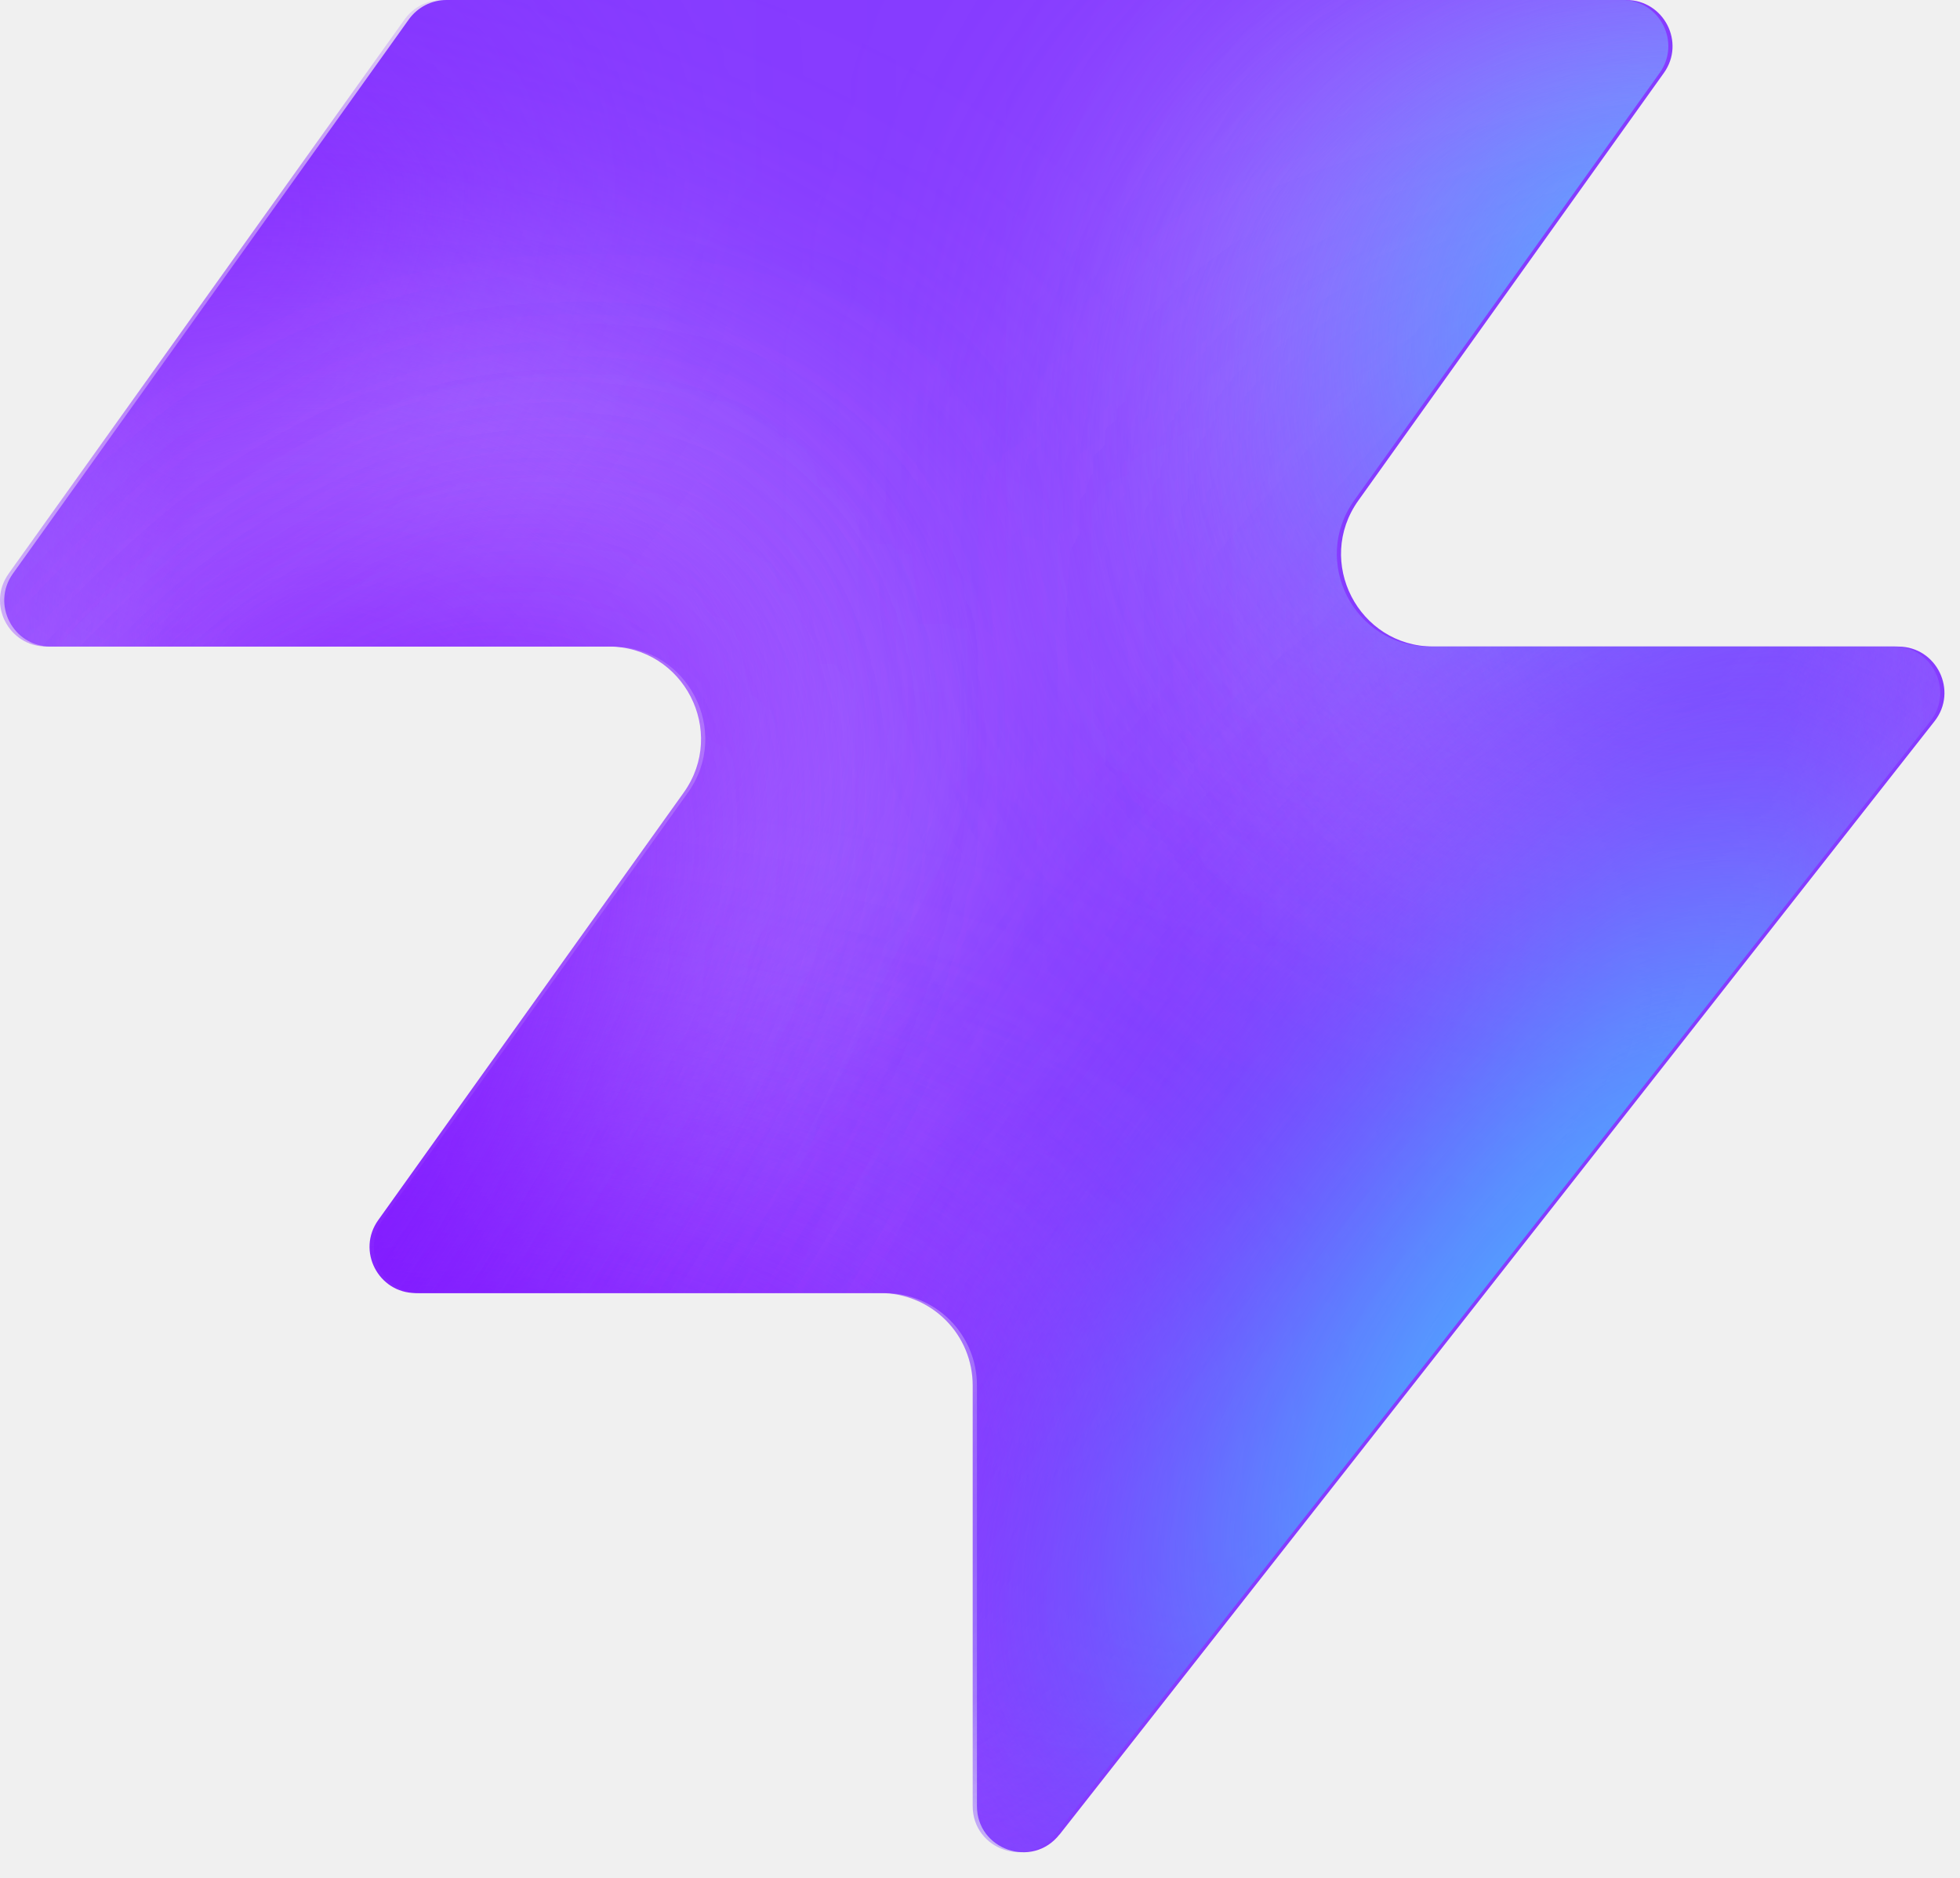
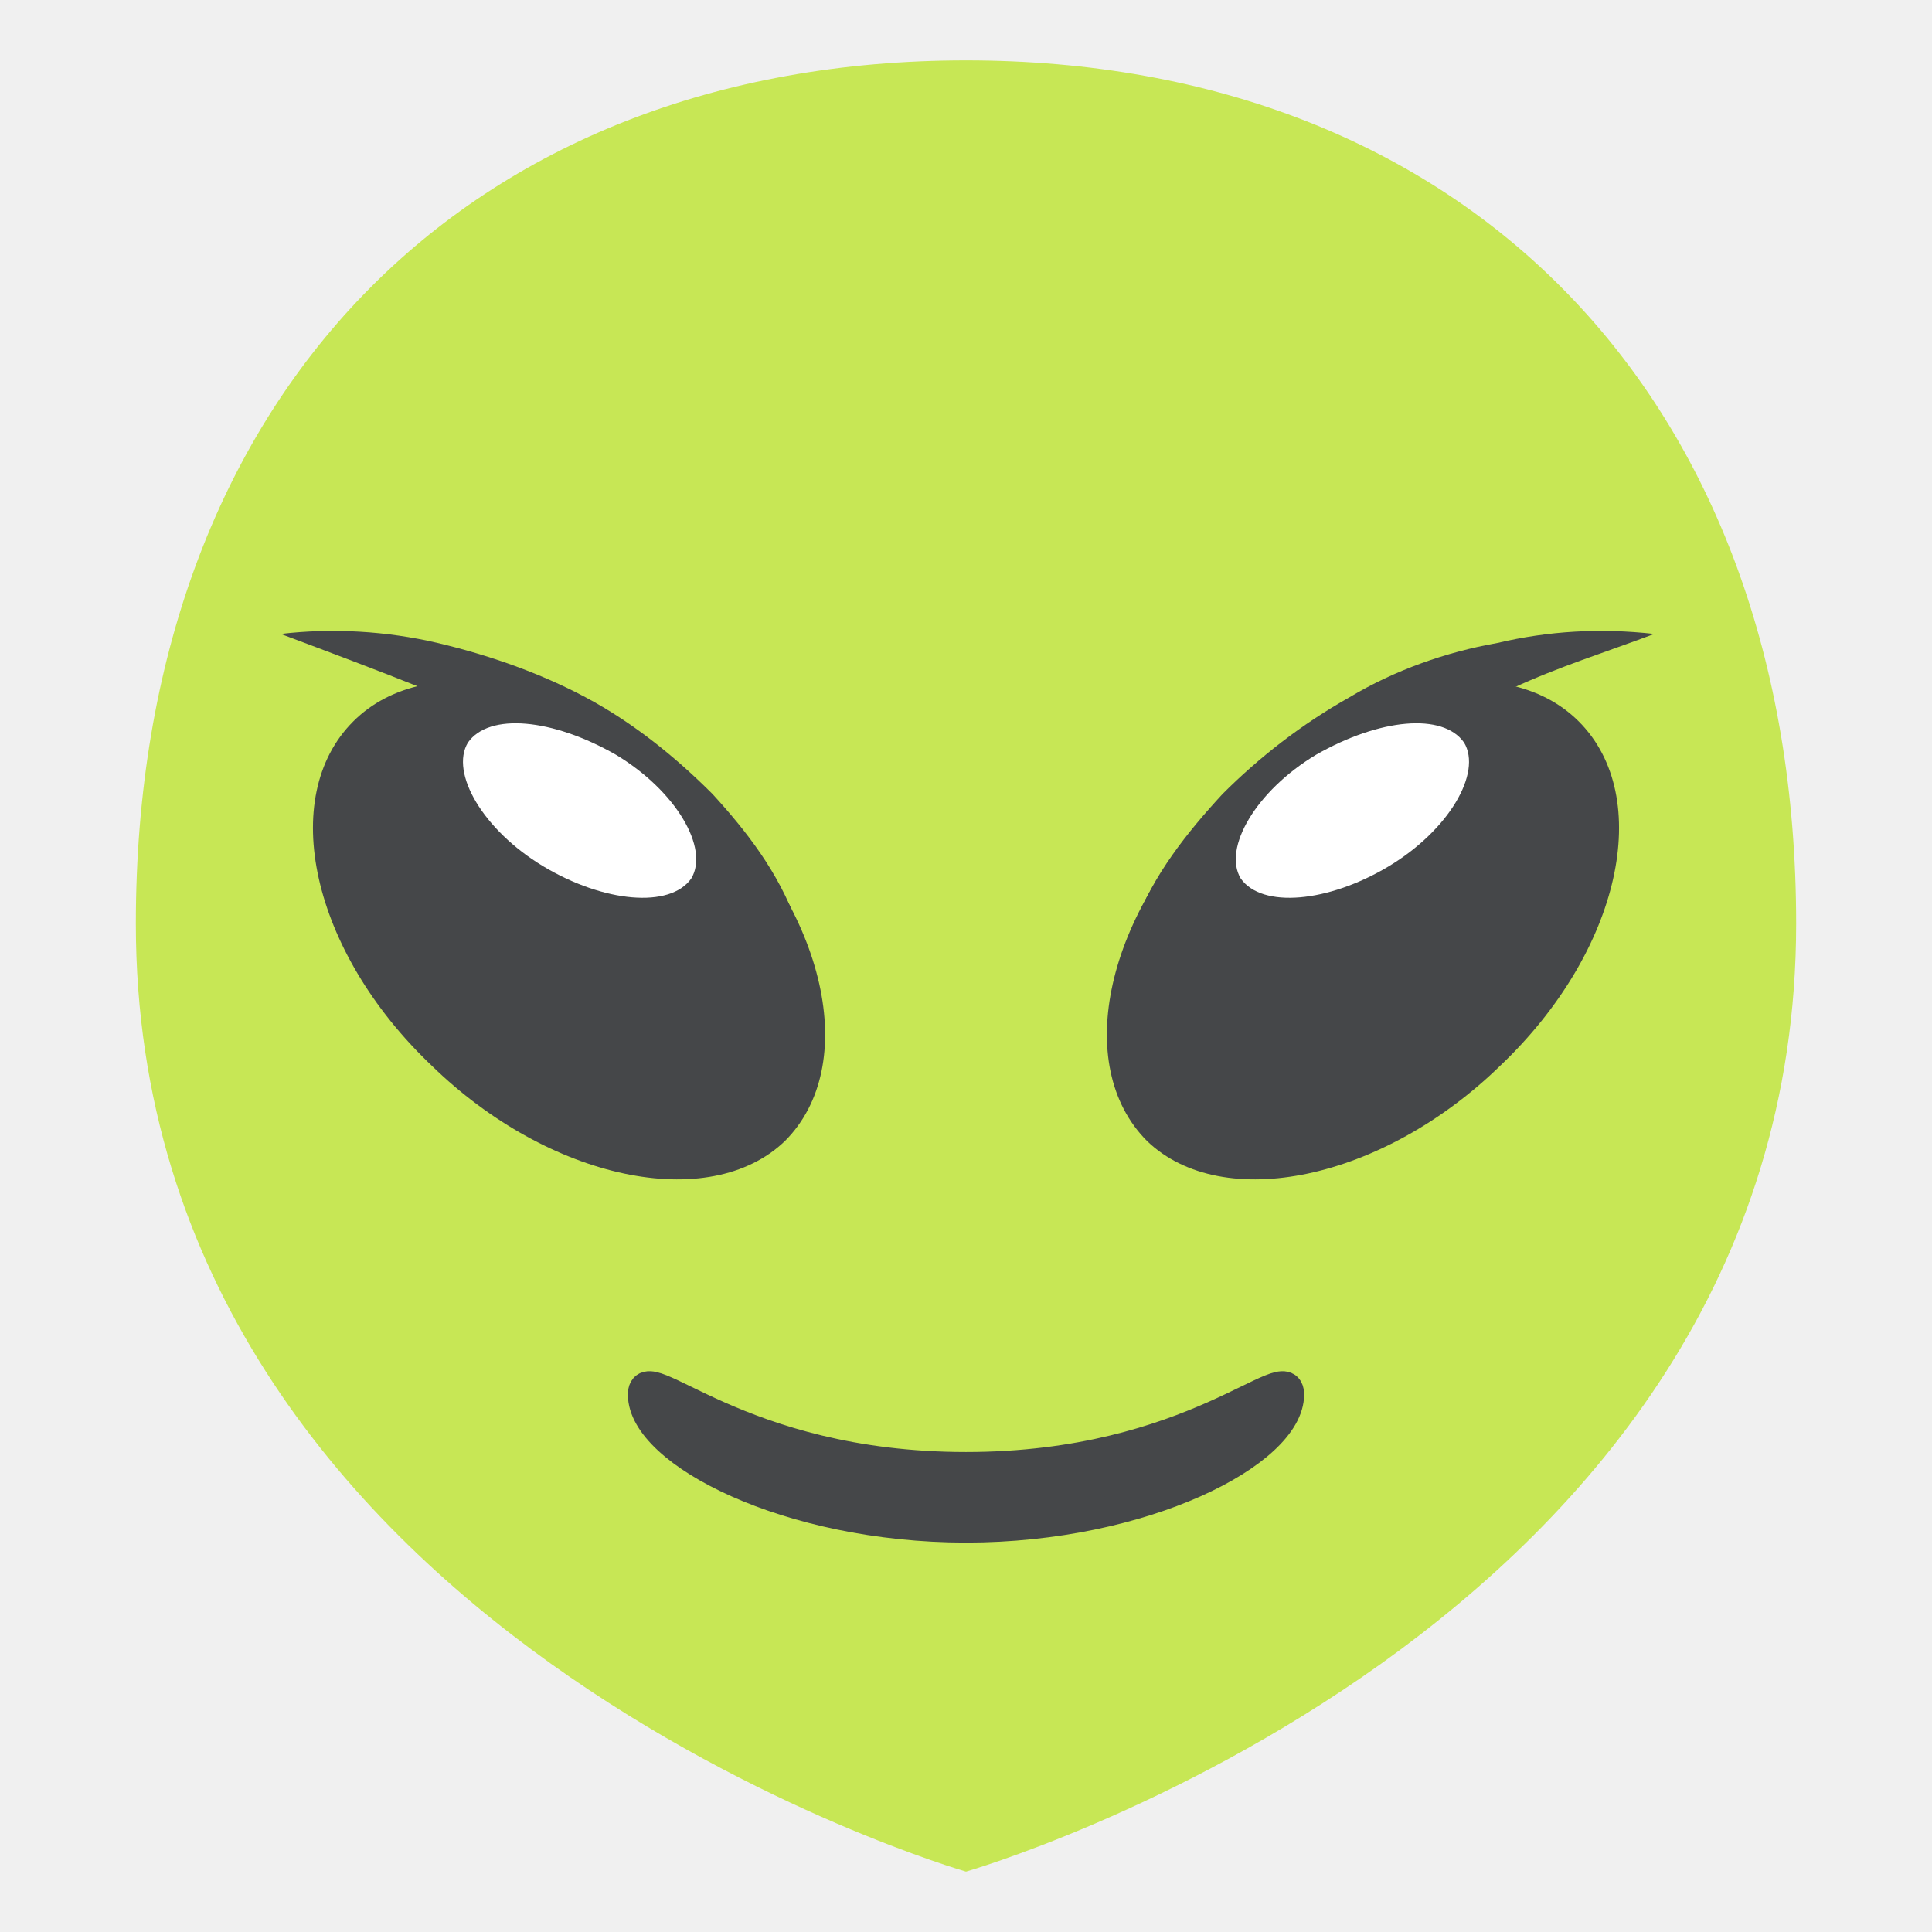
- <svg xmlns="http://www.w3.org/2000/svg" width="48" height="46" fill="none" viewBox="0 0 48 46">
-   <path fill="#863bff" d="M25.946 44.938c-.664.845-2.021.375-2.021-.698V33.937a2.26 2.26 0 0 0-2.262-2.262H10.287c-.92 0-1.456-1.04-.92-1.788l7.48-10.471c1.07-1.497 0-3.578-1.842-3.578H1.237c-.92 0-1.456-1.04-.92-1.788L10.013.474c.214-.297.556-.474.92-.474h28.894c.92 0 1.456 1.04.92 1.788l-7.48 10.471c-1.07 1.498 0 3.579 1.842 3.579h11.377c.943 0 1.473 1.088.89 1.83L25.947 44.94z" style="fill:#863bff;fill:color(display-p3 .525 .23 1);fill-opacity:1" />
-   <mask id="a" width="48" height="46" x="0" y="0" maskUnits="userSpaceOnUse" style="mask-type:alpha">
-     <path fill="#000" d="M25.842 44.938c-.664.844-2.021.375-2.021-.698V33.937a2.26 2.26 0 0 0-2.262-2.262H10.183c-.92 0-1.456-1.04-.92-1.788l7.48-10.471c1.07-1.498 0-3.579-1.842-3.579H1.133c-.92 0-1.456-1.04-.92-1.787L9.91.473c.214-.297.556-.474.92-.474h28.894c.92 0 1.456 1.04.92 1.788l-7.48 10.471c-1.07 1.498 0 3.578 1.842 3.578h11.377c.943 0 1.473 1.088.89 1.832L25.843 44.94z" style="fill:#000;fill-opacity:1" />
-   </mask>
-   <g mask="url(#a)">
-     <g filter="url(#b)">
-       <ellipse cx="5.508" cy="14.704" fill="#ede6ff" rx="5.508" ry="14.704" style="fill:#ede6ff;fill:color(display-p3 .927 .903 1);fill-opacity:1" transform="matrix(.00324 1 1 -.00324 -4.47 31.516)" />
-     </g>
-     <g filter="url(#c)">
-       <ellipse cx="10.399" cy="29.851" fill="#ede6ff" rx="10.399" ry="29.851" style="fill:#ede6ff;fill:color(display-p3 .927 .903 1);fill-opacity:1" transform="matrix(.00324 1 1 -.00324 -39.328 7.883)" />
-     </g>
-     <g filter="url(#d)">
-       <ellipse cx="5.508" cy="30.487" fill="#7e14ff" rx="5.508" ry="30.487" style="fill:#7e14ff;fill:color(display-p3 .492 .077 1);fill-opacity:1" transform="rotate(89.814 -25.913 -14.639)scale(1 -1)" />
-     </g>
-     <g filter="url(#e)">
-       <ellipse cx="5.508" cy="30.599" fill="#7e14ff" rx="5.508" ry="30.599" style="fill:#7e14ff;fill:color(display-p3 .492 .077 1);fill-opacity:1" transform="rotate(89.814 -32.644 -3.334)scale(1 -1)" />
-     </g>
-     <g filter="url(#f)">
-       <ellipse cx="5.508" cy="30.599" fill="#7e14ff" rx="5.508" ry="30.599" style="fill:#7e14ff;fill:color(display-p3 .492 .077 1);fill-opacity:1" transform="matrix(.00324 1 1 -.00324 -34.34 30.47)" />
-     </g>
-     <g filter="url(#g)">
-       <ellipse cx="14.072" cy="22.078" fill="#ede6ff" rx="14.072" ry="22.078" style="fill:#ede6ff;fill:color(display-p3 .927 .903 1);fill-opacity:1" transform="rotate(93.35 24.506 48.493)scale(-1 1)" />
-     </g>
-     <g filter="url(#h)">
-       <ellipse cx="3.47" cy="21.501" fill="#7e14ff" rx="3.47" ry="21.501" style="fill:#7e14ff;fill:color(display-p3 .492 .077 1);fill-opacity:1" transform="rotate(89.009 28.708 47.59)scale(-1 1)" />
-     </g>
-     <g filter="url(#i)">
-       <ellipse cx="3.47" cy="21.501" fill="#7e14ff" rx="3.47" ry="21.501" style="fill:#7e14ff;fill:color(display-p3 .492 .077 1);fill-opacity:1" transform="rotate(89.009 28.708 47.59)scale(-1 1)" />
-     </g>
-     <g filter="url(#j)">
-       <ellipse cx=".387" cy="8.972" fill="#7e14ff" rx="4.407" ry="29.108" style="fill:#7e14ff;fill:color(display-p3 .492 .077 1);fill-opacity:1" transform="rotate(39.51 .387 8.972)" />
-     </g>
-     <g filter="url(#k)">
-       <ellipse cx="47.523" cy="-6.092" fill="#7e14ff" rx="4.407" ry="29.108" style="fill:#7e14ff;fill:color(display-p3 .492 .077 1);fill-opacity:1" transform="rotate(37.892 47.523 -6.092)" />
-     </g>
-     <g filter="url(#l)">
-       <ellipse cx="41.412" cy="6.333" fill="#47bfff" rx="5.971" ry="9.665" style="fill:#47bfff;fill:color(display-p3 .28 .748 1);fill-opacity:1" transform="rotate(37.892 41.412 6.333)" />
-     </g>
-     <g filter="url(#m)">
-       <ellipse cx="-1.879" cy="38.332" fill="#7e14ff" rx="4.407" ry="29.108" style="fill:#7e14ff;fill:color(display-p3 .492 .077 1);fill-opacity:1" transform="rotate(37.892 -1.88 38.332)" />
-     </g>
-     <g filter="url(#n)">
-       <ellipse cx="-1.879" cy="38.332" fill="#7e14ff" rx="4.407" ry="29.108" style="fill:#7e14ff;fill:color(display-p3 .492 .077 1);fill-opacity:1" transform="rotate(37.892 -1.88 38.332)" />
-     </g>
-     <g filter="url(#o)">
-       <ellipse cx="35.651" cy="29.907" fill="#7e14ff" rx="4.407" ry="29.108" style="fill:#7e14ff;fill:color(display-p3 .492 .077 1);fill-opacity:1" transform="rotate(37.892 35.651 29.907)" />
-     </g>
-     <g filter="url(#p)">
-       <ellipse cx="38.418" cy="32.4" fill="#47bfff" rx="5.971" ry="15.297" style="fill:#47bfff;fill:color(display-p3 .28 .748 1);fill-opacity:1" transform="rotate(37.892 38.418 32.4)" />
-     </g>
+ <svg xmlns="http://www.w3.org/2000/svg" width="512" height="512" viewBox="0 0 64 64">
+   <path fill="#c7e755" d="M59.5 30.6C59.5 54.1 32 62 32 62S4.5 54.1 4.5 30.6C4.5 13.1 15.5 2 32 2s27.5 11.1 27.5 28.6z" />
+   <g fill="#454749">
+     <path d="M23.4 26.4c4 3.8 5.1 8.9 2.6 11.4c-2.5 2.4-7.8 1.3-11.7-2.5c-4-3.8-5.1-8.9-2.6-11.4c2.5-2.5 7.7-1.4 11.7 2.5" />
+     <path d="M26.4 30.6c-2.6-2.3-5.2-4.1-8-5.7c-1.4-.8-2.9-1.5-4.4-2.1c-1.5-.6-3.1-1.2-4.7-1.8c1.7-.2 3.5-.1 5.2.3c1.7.4 3.4 1 4.9 1.8c1.5.8 2.9 1.9 4.2 3.2c1.1 1.2 2.2 2.6 2.8 4.3" />
  </g>
-   <defs>
-     <filter id="b" width="60.045" height="41.654" x="-19.77" y="16.149" color-interpolation-filters="sRGB" filterUnits="userSpaceOnUse">
-       <feFlood flood-opacity="0" result="BackgroundImageFix" />
-       <feBlend in="SourceGraphic" in2="BackgroundImageFix" result="shape" />
-       <feGaussianBlur result="effect1_foregroundBlur_2002_17158" stdDeviation="7.659" />
-     </filter>
-     <filter id="c" width="90.34" height="51.437" x="-54.613" y="-7.533" color-interpolation-filters="sRGB" filterUnits="userSpaceOnUse">
-       <feFlood flood-opacity="0" result="BackgroundImageFix" />
-       <feBlend in="SourceGraphic" in2="BackgroundImageFix" result="shape" />
-       <feGaussianBlur result="effect1_foregroundBlur_2002_17158" stdDeviation="7.659" />
-     </filter>
-     <filter id="d" width="79.355" height="29.4" x="-49.64" y="2.03" color-interpolation-filters="sRGB" filterUnits="userSpaceOnUse">
-       <feFlood flood-opacity="0" result="BackgroundImageFix" />
-       <feBlend in="SourceGraphic" in2="BackgroundImageFix" result="shape" />
-       <feGaussianBlur result="effect1_foregroundBlur_2002_17158" stdDeviation="4.596" />
-     </filter>
-     <filter id="e" width="79.579" height="29.4" x="-45.045" y="20.029" color-interpolation-filters="sRGB" filterUnits="userSpaceOnUse">
-       <feFlood flood-opacity="0" result="BackgroundImageFix" />
-       <feBlend in="SourceGraphic" in2="BackgroundImageFix" result="shape" />
-       <feGaussianBlur result="effect1_foregroundBlur_2002_17158" stdDeviation="4.596" />
-     </filter>
-     <filter id="f" width="79.579" height="29.4" x="-43.513" y="21.178" color-interpolation-filters="sRGB" filterUnits="userSpaceOnUse">
-       <feFlood flood-opacity="0" result="BackgroundImageFix" />
-       <feBlend in="SourceGraphic" in2="BackgroundImageFix" result="shape" />
-       <feGaussianBlur result="effect1_foregroundBlur_2002_17158" stdDeviation="4.596" />
-     </filter>
-     <filter id="g" width="74.749" height="58.852" x="15.756" y="-17.901" color-interpolation-filters="sRGB" filterUnits="userSpaceOnUse">
-       <feFlood flood-opacity="0" result="BackgroundImageFix" />
-       <feBlend in="SourceGraphic" in2="BackgroundImageFix" result="shape" />
-       <feGaussianBlur result="effect1_foregroundBlur_2002_17158" stdDeviation="7.659" />
-     </filter>
-     <filter id="h" width="61.377" height="25.362" x="23.548" y="2.284" color-interpolation-filters="sRGB" filterUnits="userSpaceOnUse">
-       <feFlood flood-opacity="0" result="BackgroundImageFix" />
-       <feBlend in="SourceGraphic" in2="BackgroundImageFix" result="shape" />
-       <feGaussianBlur result="effect1_foregroundBlur_2002_17158" stdDeviation="4.596" />
-     </filter>
-     <filter id="i" width="61.377" height="25.362" x="23.548" y="2.284" color-interpolation-filters="sRGB" filterUnits="userSpaceOnUse">
-       <feFlood flood-opacity="0" result="BackgroundImageFix" />
-       <feBlend in="SourceGraphic" in2="BackgroundImageFix" result="shape" />
-       <feGaussianBlur result="effect1_foregroundBlur_2002_17158" stdDeviation="4.596" />
-     </filter>
-     <filter id="j" width="56.045" height="63.649" x="-27.636" y="-22.853" color-interpolation-filters="sRGB" filterUnits="userSpaceOnUse">
-       <feFlood flood-opacity="0" result="BackgroundImageFix" />
-       <feBlend in="SourceGraphic" in2="BackgroundImageFix" result="shape" />
-       <feGaussianBlur result="effect1_foregroundBlur_2002_17158" stdDeviation="4.596" />
-     </filter>
-     <filter id="k" width="54.814" height="64.646" x="20.116" y="-38.415" color-interpolation-filters="sRGB" filterUnits="userSpaceOnUse">
-       <feFlood flood-opacity="0" result="BackgroundImageFix" />
-       <feBlend in="SourceGraphic" in2="BackgroundImageFix" result="shape" />
-       <feGaussianBlur result="effect1_foregroundBlur_2002_17158" stdDeviation="4.596" />
-     </filter>
-     <filter id="l" width="33.541" height="35.313" x="24.641" y="-11.323" color-interpolation-filters="sRGB" filterUnits="userSpaceOnUse">
-       <feFlood flood-opacity="0" result="BackgroundImageFix" />
-       <feBlend in="SourceGraphic" in2="BackgroundImageFix" result="shape" />
-       <feGaussianBlur result="effect1_foregroundBlur_2002_17158" stdDeviation="4.596" />
-     </filter>
-     <filter id="m" width="54.814" height="64.646" x="-29.286" y="6.009" color-interpolation-filters="sRGB" filterUnits="userSpaceOnUse">
-       <feFlood flood-opacity="0" result="BackgroundImageFix" />
-       <feBlend in="SourceGraphic" in2="BackgroundImageFix" result="shape" />
-       <feGaussianBlur result="effect1_foregroundBlur_2002_17158" stdDeviation="4.596" />
-     </filter>
-     <filter id="n" width="54.814" height="64.646" x="-29.286" y="6.009" color-interpolation-filters="sRGB" filterUnits="userSpaceOnUse">
-       <feFlood flood-opacity="0" result="BackgroundImageFix" />
-       <feBlend in="SourceGraphic" in2="BackgroundImageFix" result="shape" />
-       <feGaussianBlur result="effect1_foregroundBlur_2002_17158" stdDeviation="4.596" />
-     </filter>
-     <filter id="o" width="54.814" height="64.646" x="8.244" y="-2.416" color-interpolation-filters="sRGB" filterUnits="userSpaceOnUse">
-       <feFlood flood-opacity="0" result="BackgroundImageFix" />
-       <feBlend in="SourceGraphic" in2="BackgroundImageFix" result="shape" />
-       <feGaussianBlur result="effect1_foregroundBlur_2002_17158" stdDeviation="4.596" />
-     </filter>
-     <filter id="p" width="39.409" height="43.623" x="18.713" y="10.588" color-interpolation-filters="sRGB" filterUnits="userSpaceOnUse">
-       <feFlood flood-opacity="0" result="BackgroundImageFix" />
-       <feBlend in="SourceGraphic" in2="BackgroundImageFix" result="shape" />
-       <feGaussianBlur result="effect1_foregroundBlur_2002_17158" stdDeviation="4.596" />
-     </filter>
-   </defs>
+   <path fill="#fff" d="M20.4 25c2 1.2 3.1 3.1 2.5 4.1c-.7 1-2.9.8-4.9-.4c-2-1.2-3.1-3.1-2.5-4.1c.7-1 2.8-.8 4.9.4" />
+   <g fill="#454749">
+     <path d="M40.6 26.4c-4 3.8-5.1 8.9-2.6 11.4c2.5 2.4 7.8 1.3 11.7-2.5c4-3.8 5.1-8.9 2.6-11.4c-2.5-2.5-7.7-1.4-11.7 2.5" />
+     <path d="M37.6 30.6c.6-1.6 1.7-3 2.9-4.3c1.2-1.2 2.6-2.3 4.2-3.2c1.5-.9 3.2-1.5 4.9-1.8c1.7-.4 3.4-.5 5.2-.3c-1.6.6-3.2 1.1-4.7 1.8c-1.5.6-3 1.3-4.4 2.1c-2.9 1.5-5.5 3.4-8.1 5.7" />
+   </g>
+   <path fill="#fff" d="M43.6 25c-2 1.2-3.1 3.1-2.5 4.1c.7 1 2.9.8 4.9-.4c2-1.2 3.1-3.1 2.5-4.1c-.7-1-2.8-.8-4.9.4" />
+   <path fill="#454749" stroke="#454749" stroke-miterlimit="10" d="M32 48.6c-7.6 0-10.7-3.7-10.7-2.4c0 1.9 4.8 4.4 10.7 4.4s10.7-2.5 10.7-4.4c0-1.3-3.1 2.4-10.7 2.4z" />
</svg>
